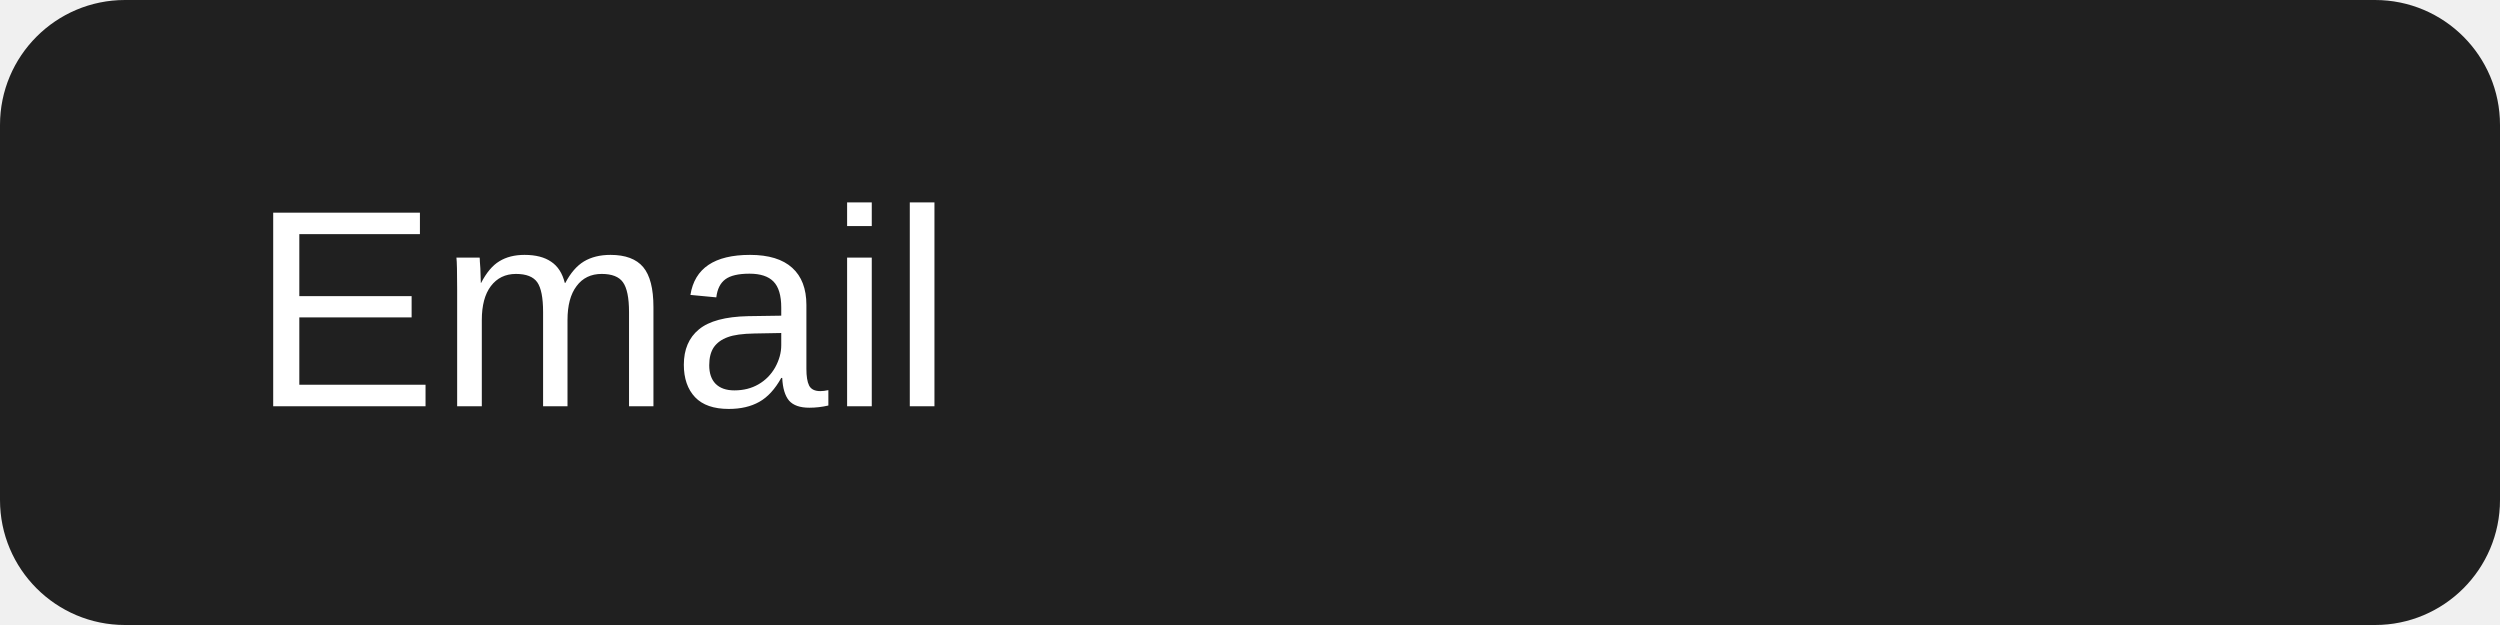
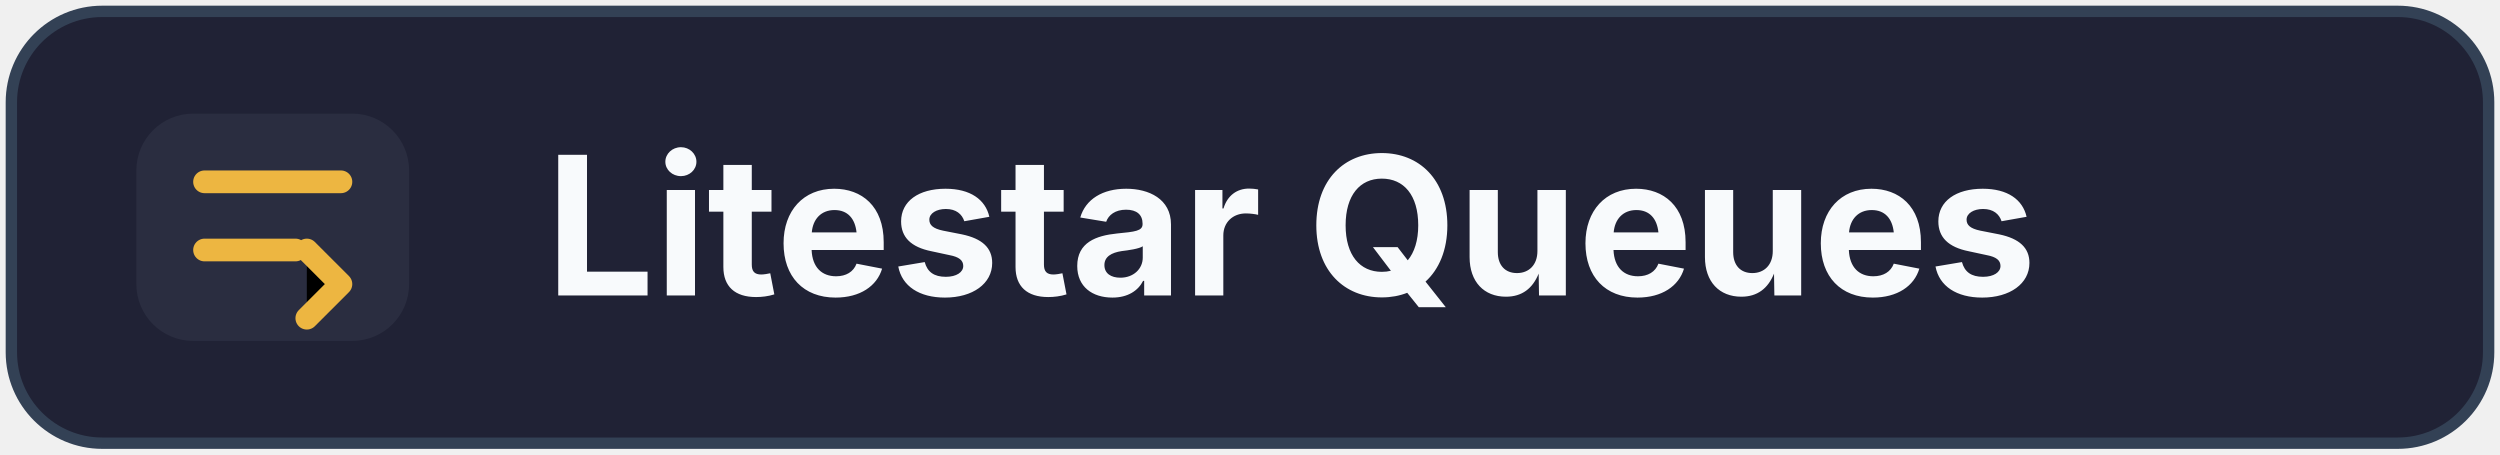
- <svg xmlns="http://www.w3.org/2000/svg" width="160" height="40" viewBox="0 0 160 40" fill="none">
-   <rect width="160" height="40" rx="8" fill="#202020" />
-   <text x="16" y="26" font-family="Arial, sans-serif" font-size="18" fill="#ffffff">Email</text>
+ <svg xmlns="http://www.w3.org/2000/svg" width="220" height="40" viewBox="0 0 220 40" role="img" aria-label="Litestar Queues">
+   <rect x="1" y="1" width="218" height="38" rx="8" fill="#202235" stroke="#334155" />
+   <g transform="translate(12 8)">
+     <rect x="0" y="2" width="24" height="20" rx="5" fill="#2a2d40" />
+     <path d="M6 8h12M6 14h8M15 14l3 3-3 3" stroke="#edb641" stroke-width="2" stroke-linecap="round" stroke-linejoin="round" />
+   </g>
+   <text x="48" y="26" font-family="Inter, Arial, sans-serif" font-size="17" font-weight="700" fill="#f8fafc">Litestar Queues</text>
</svg>
